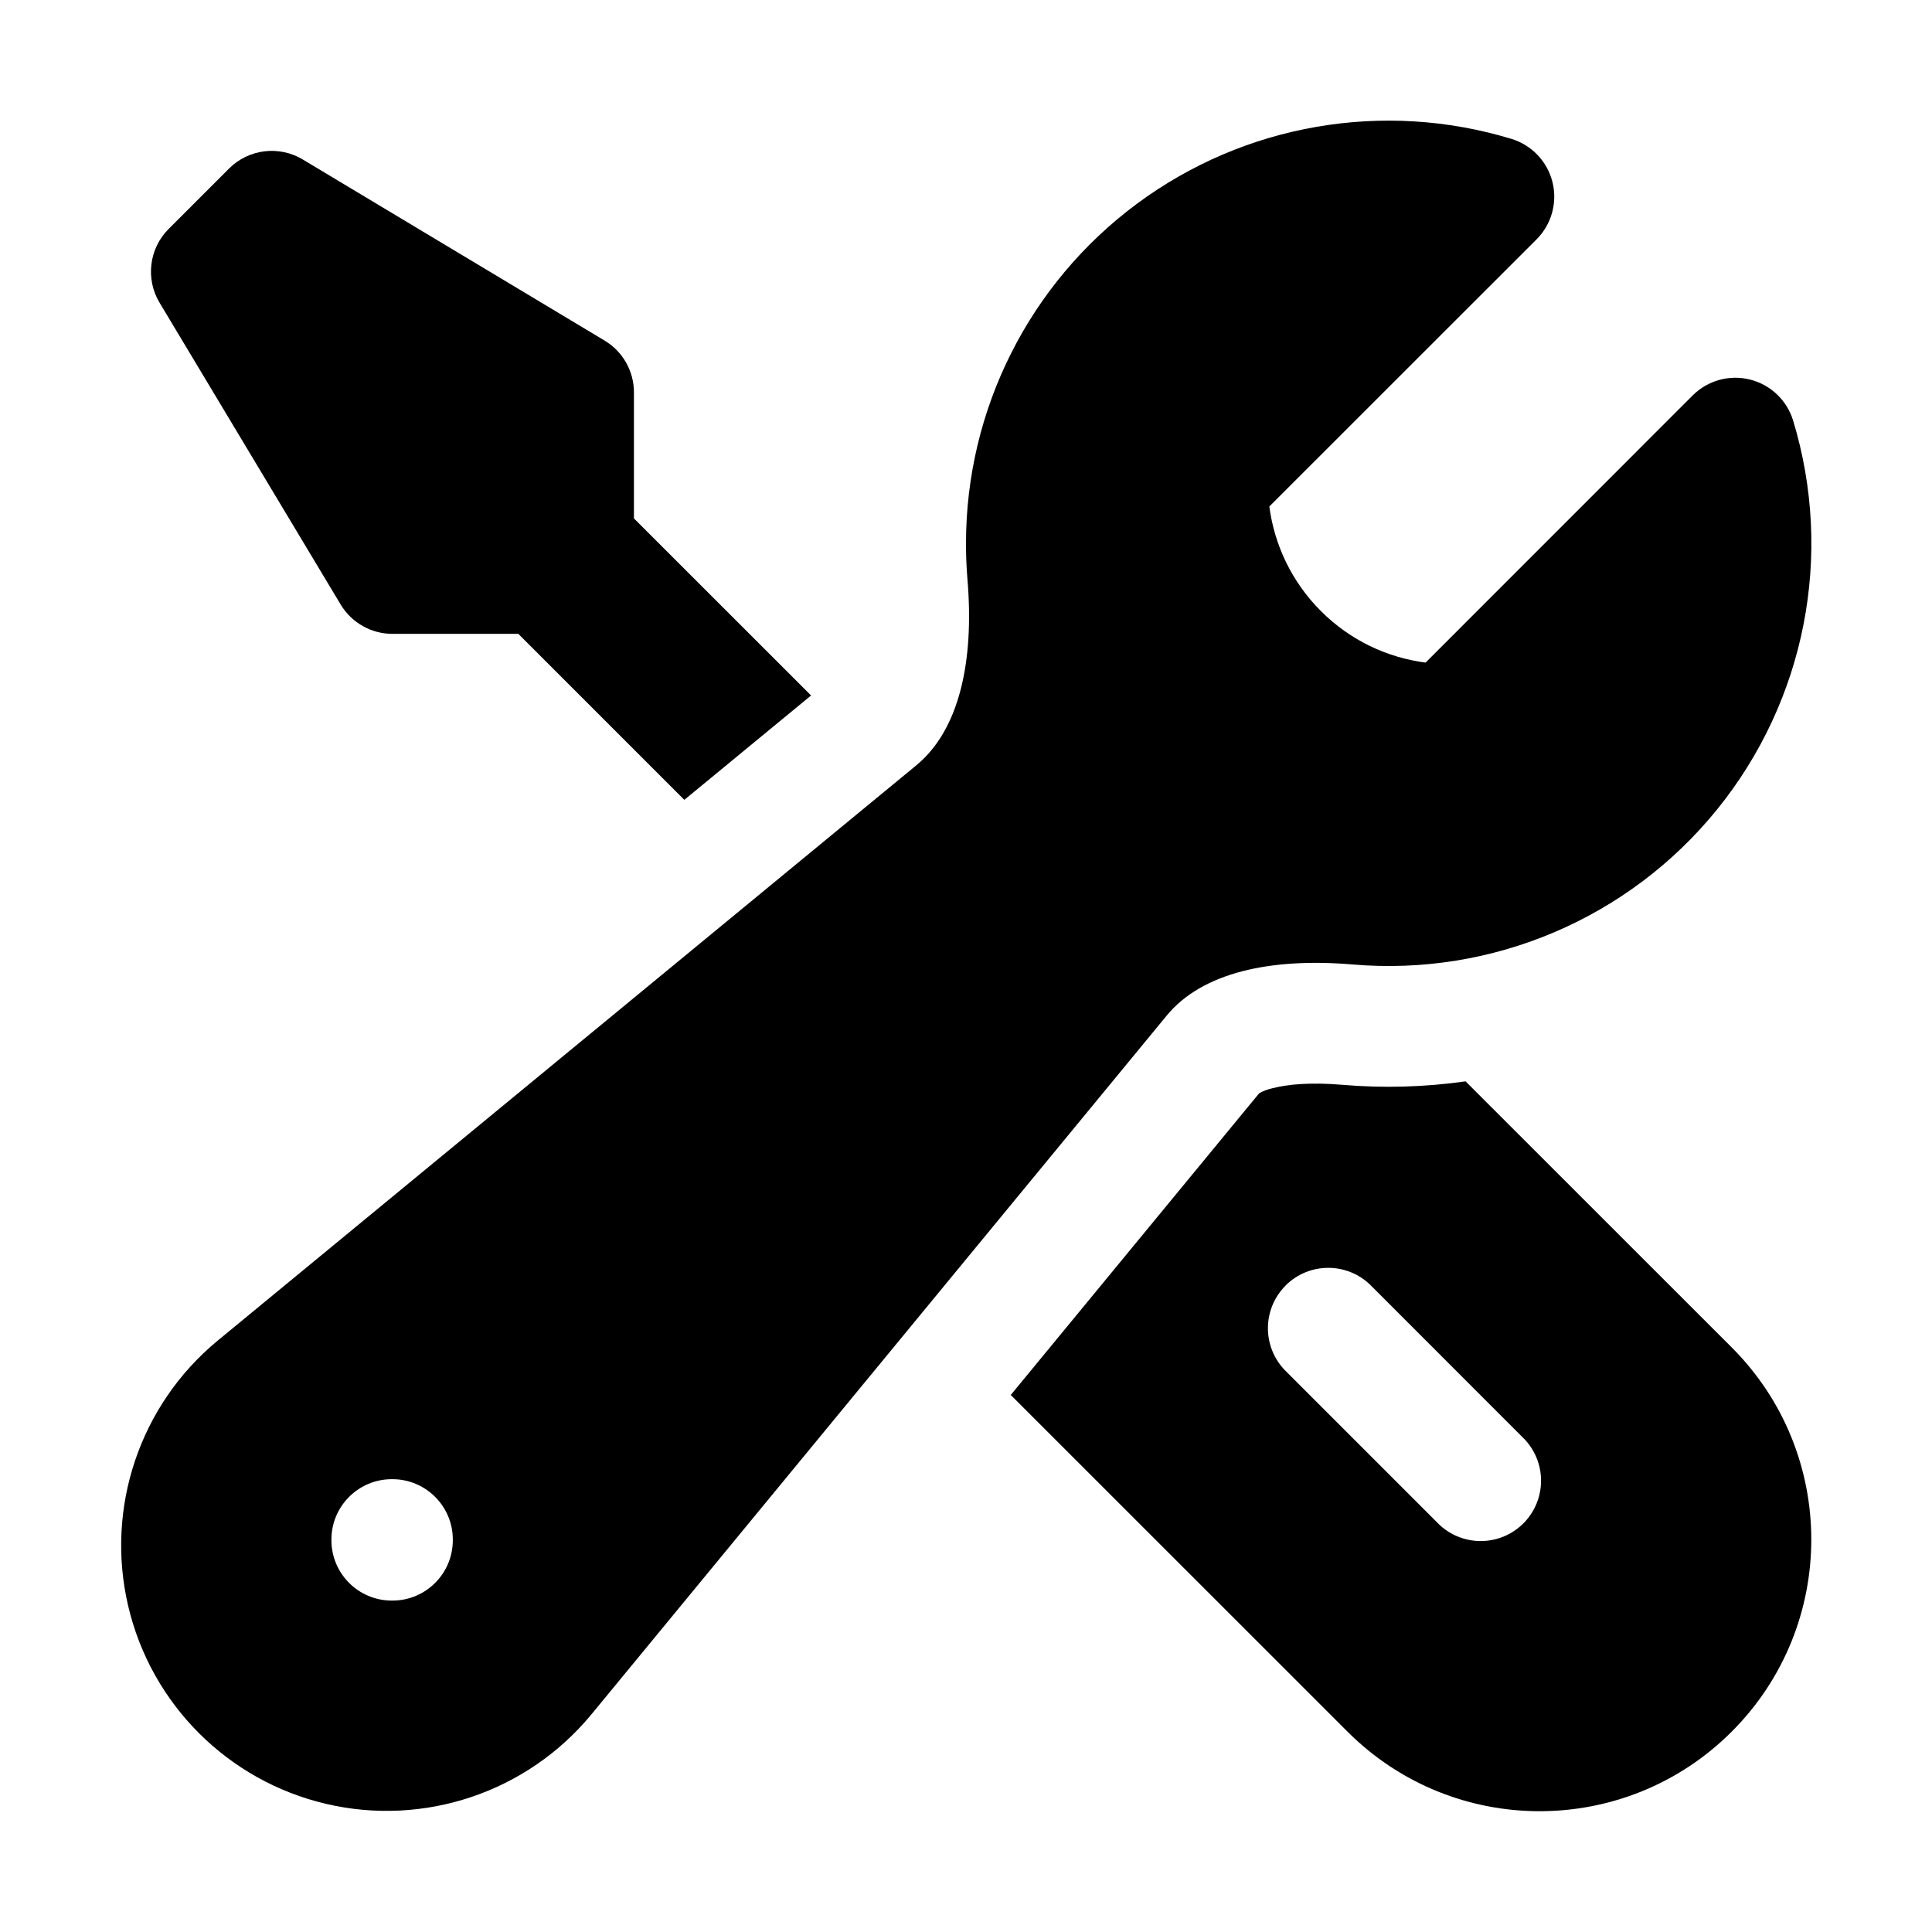
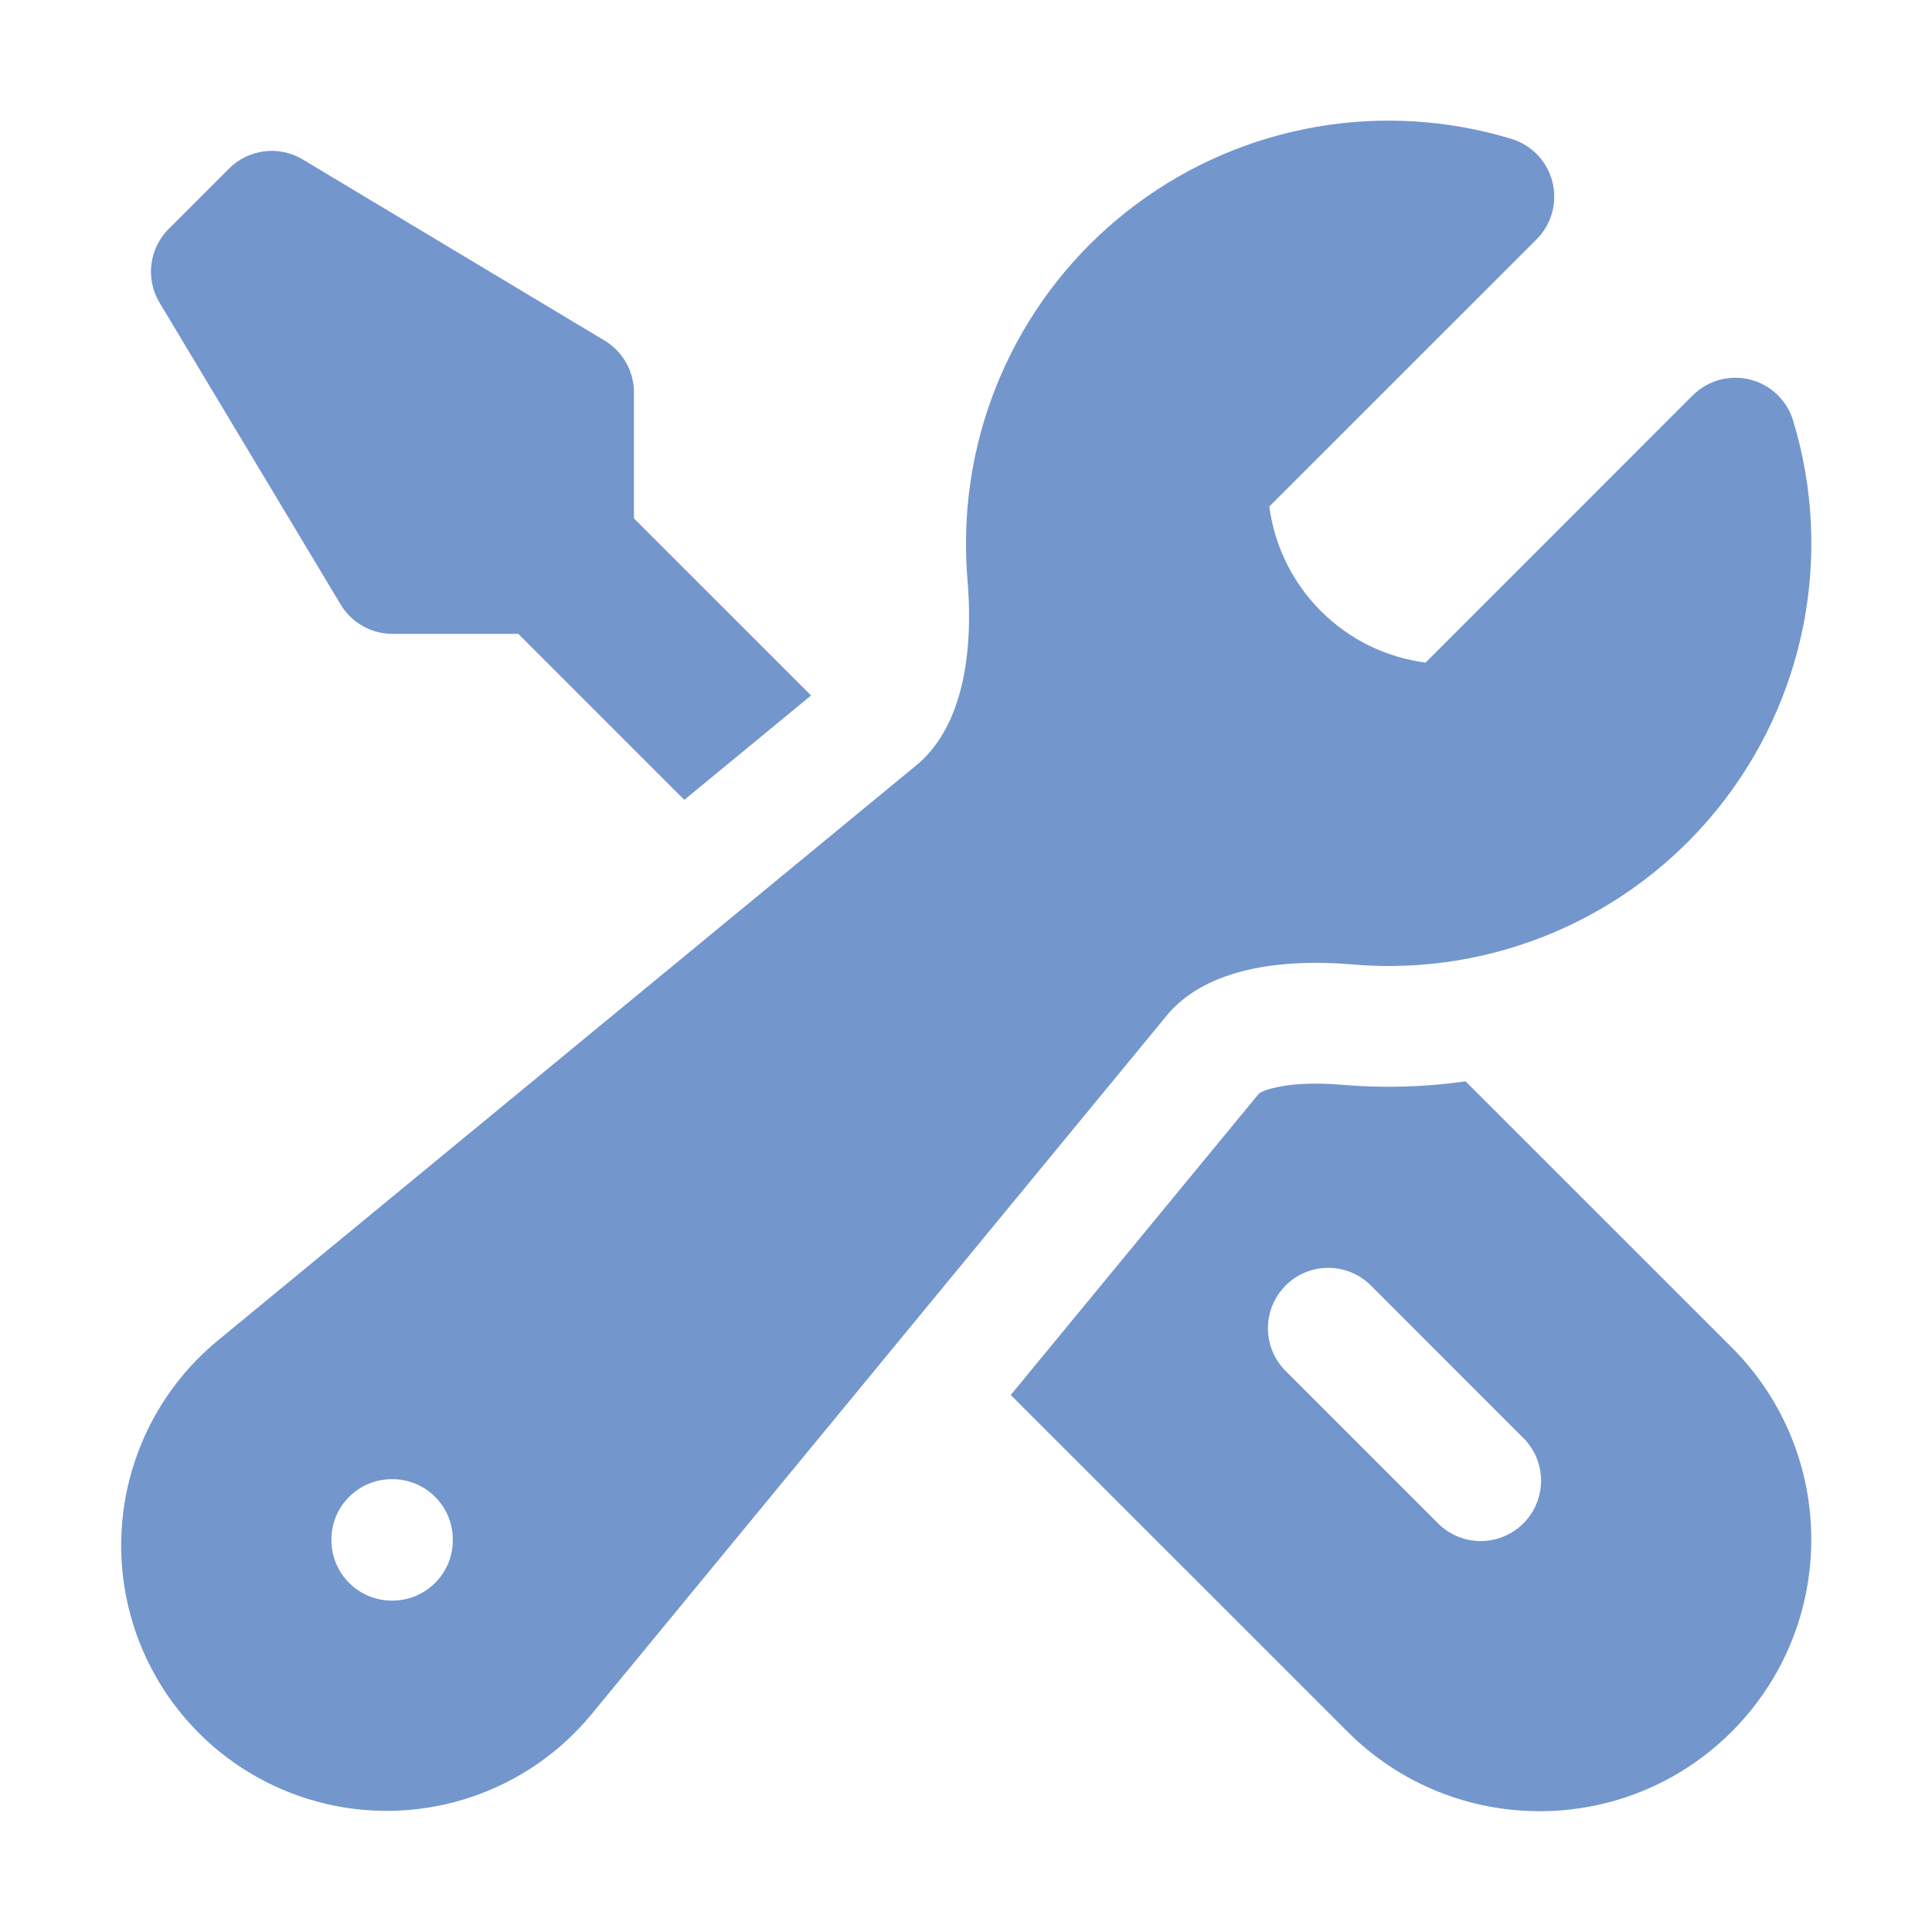
- <svg xmlns="http://www.w3.org/2000/svg" viewBox="0 0 24 24" fill="currentColor" class="size-6">
+ <svg xmlns="http://www.w3.org/2000/svg" viewBox="0 0 24 24" fill="#7396cd">
  <path fill-rule="evenodd" d="M12 6.75a5.25 5.25 0 0 1 6.775-5.025.75.75 0 0 1 .313 1.248l-3.32 3.319c.063.475.276.934.641 1.299.365.365.824.578 1.3.64l3.318-3.319a.75.75 0 0 1 1.248.313 5.25 5.25 0 0 1-5.472 6.756c-1.018-.086-1.87.1-2.309.634L7.344 21.3A3.298 3.298 0 1 1 2.7 16.657l8.684-7.151c.533-.44.72-1.291.634-2.309A5.342 5.342 0 0 1 12 6.75ZM4.117 19.125a.75.75 0 0 1 .75-.75h.008a.75.75 0 0 1 .75.75v.008a.75.75 0 0 1-.75.75h-.008a.75.75 0 0 1-.75-.75v-.008Z" clip-rule="evenodd" />
  <path d="m10.076 8.64-2.201-2.2V4.874a.75.75 0 0 0-.364-.643l-3.75-2.25a.75.75 0 0 0-.916.113l-.75.75a.75.75 0 0 0-.113.916l2.25 3.75a.75.75 0 0 0 .643.364h1.564l2.062 2.062 1.575-1.297Z" />
  <path fill-rule="evenodd" d="m12.556 17.329 4.183 4.182a3.375 3.375 0 0 0 4.773-4.773l-3.306-3.305a6.803 6.803 0 0 1-1.53.043c-.394-.034-.682-.006-.867.042a.589.589 0 0 0-.167.063l-3.086 3.748Zm3.414-1.36a.75.75 0 0 1 1.06 0l1.875 1.876a.75.75 0 1 1-1.06 1.06L15.97 17.03a.75.75 0 0 1 0-1.06Z" clip-rule="evenodd" />
</svg>
